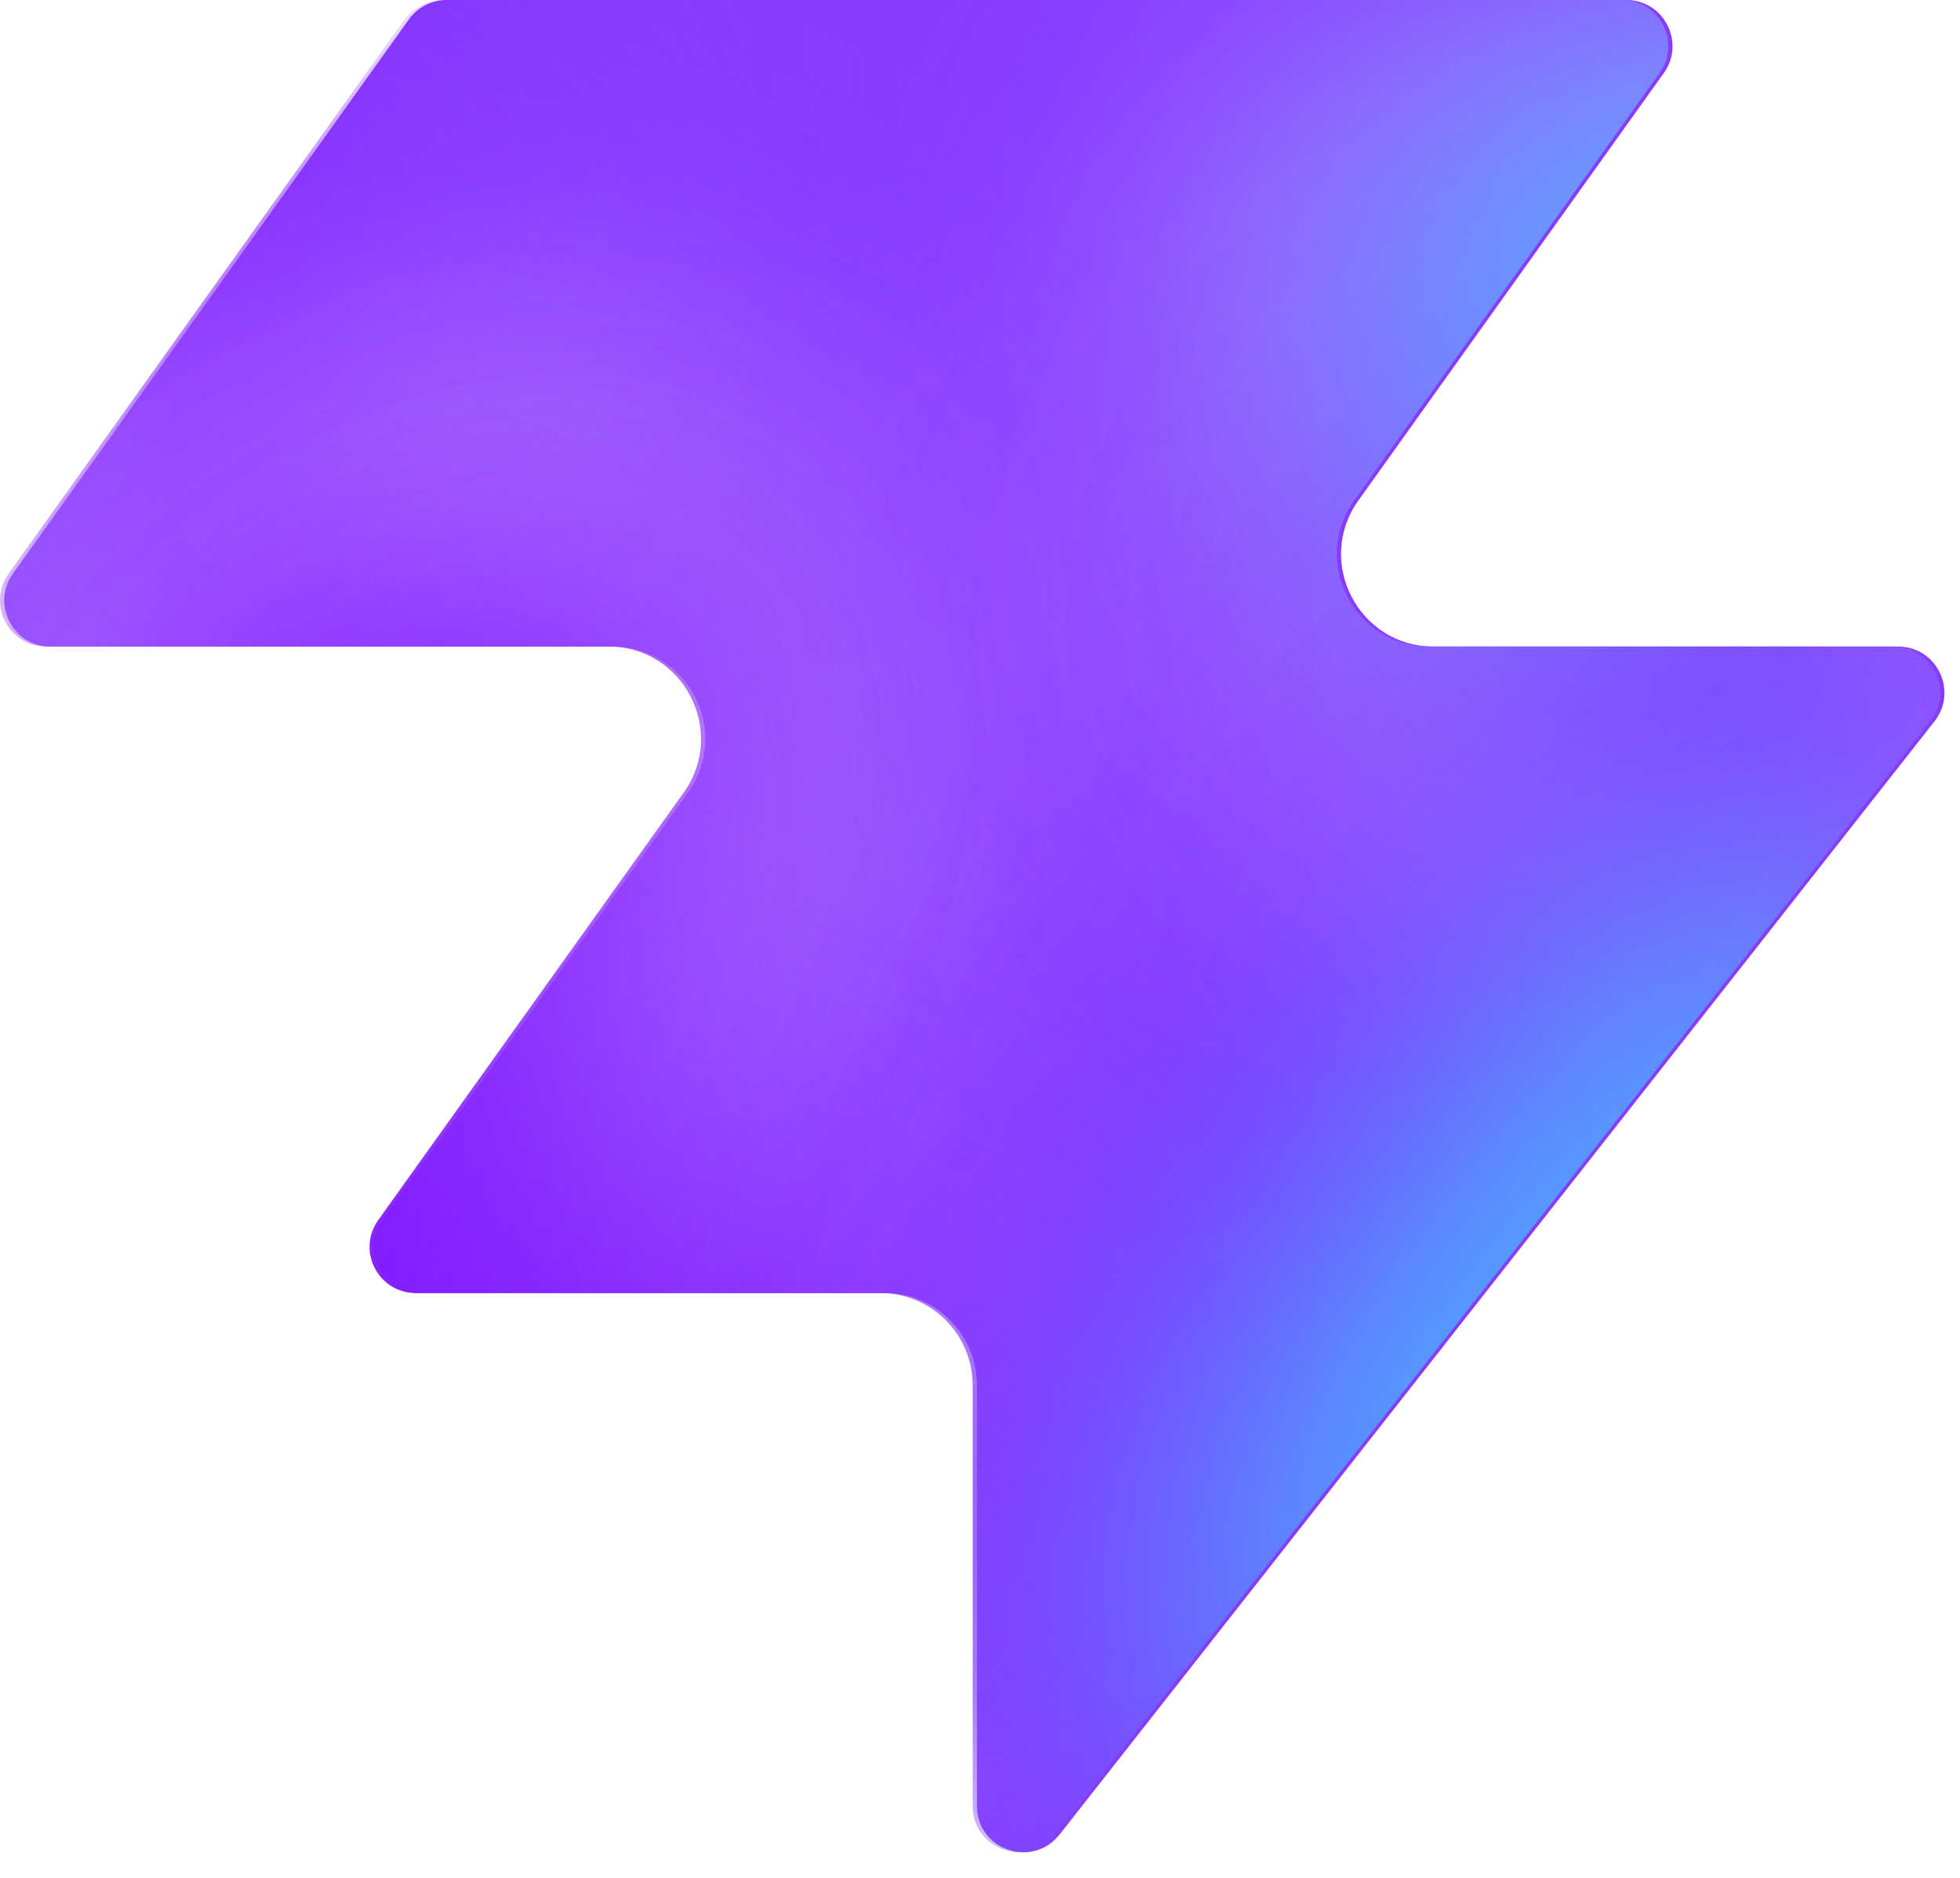
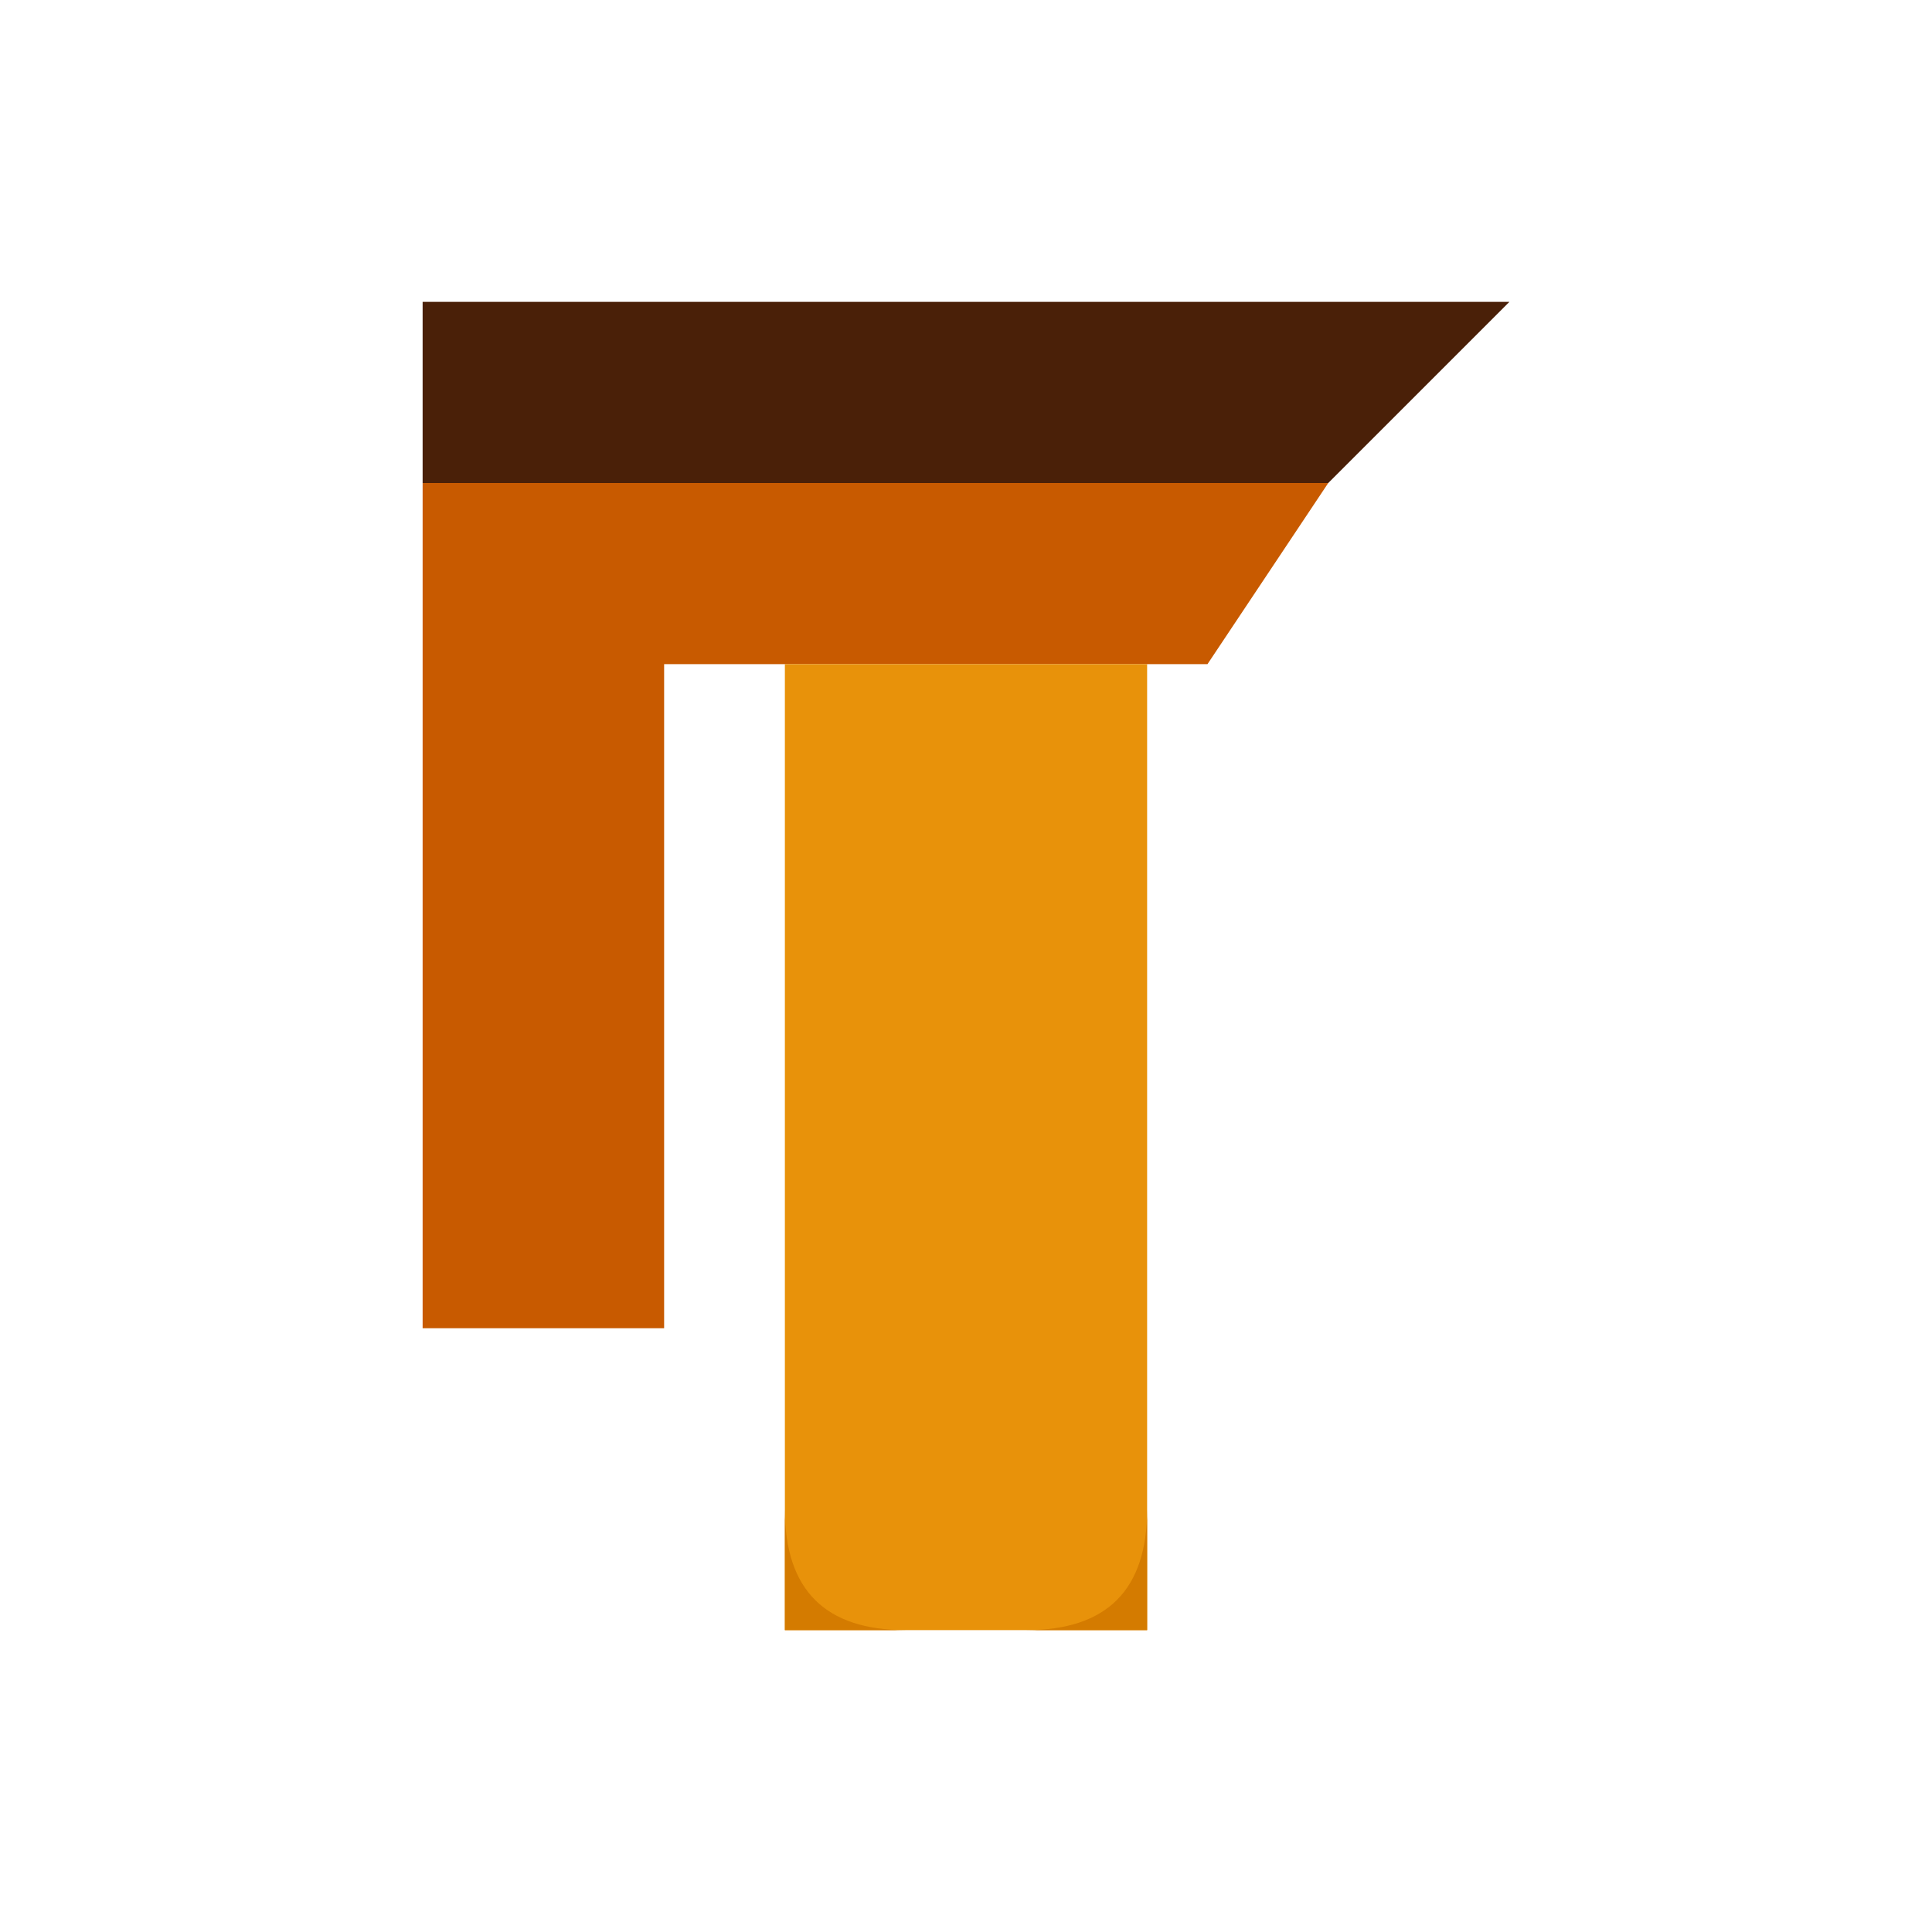
- <svg xmlns="http://www.w3.org/2000/svg" width="48" height="46" fill="none" viewBox="0 0 48 46">
-   <path fill="#863bff" d="M25.946 44.938c-.664.845-2.021.375-2.021-.698V33.937a2.26 2.26 0 0 0-2.262-2.262H10.287c-.92 0-1.456-1.04-.92-1.788l7.48-10.471c1.07-1.497 0-3.578-1.842-3.578H1.237c-.92 0-1.456-1.04-.92-1.788L10.013.474c.214-.297.556-.474.92-.474h28.894c.92 0 1.456 1.04.92 1.788l-7.48 10.471c-1.07 1.498 0 3.579 1.842 3.579h11.377c.943 0 1.473 1.088.89 1.83L25.947 44.94z" style="fill:#863bff;fill:color(display-p3 .525 .23 1);fill-opacity:1" />
-   <mask id="a" width="48" height="46" x="0" y="0" maskUnits="userSpaceOnUse" style="mask-type:alpha">
-     <path fill="#000" d="M25.842 44.938c-.664.844-2.021.375-2.021-.698V33.937a2.26 2.26 0 0 0-2.262-2.262H10.183c-.92 0-1.456-1.04-.92-1.788l7.48-10.471c1.07-1.498 0-3.579-1.842-3.579H1.133c-.92 0-1.456-1.04-.92-1.787L9.91.473c.214-.297.556-.474.92-.474h28.894c.92 0 1.456 1.04.92 1.788l-7.48 10.471c-1.07 1.498 0 3.578 1.842 3.578h11.377c.943 0 1.473 1.088.89 1.832L25.843 44.94z" style="fill:#000;fill-opacity:1" />
-   </mask>
-   <g mask="url(#a)">
-     <g filter="url(#b)">
-       <ellipse cx="5.508" cy="14.704" fill="#ede6ff" rx="5.508" ry="14.704" style="fill:#ede6ff;fill:color(display-p3 .927 .903 1);fill-opacity:1" transform="matrix(.00324 1 1 -.00324 -4.47 31.516)" />
-     </g>
-     <g filter="url(#c)">
-       <ellipse cx="10.399" cy="29.851" fill="#ede6ff" rx="10.399" ry="29.851" style="fill:#ede6ff;fill:color(display-p3 .927 .903 1);fill-opacity:1" transform="matrix(.00324 1 1 -.00324 -39.328 7.883)" />
-     </g>
-     <g filter="url(#d)">
-       <ellipse cx="5.508" cy="30.487" fill="#7e14ff" rx="5.508" ry="30.487" style="fill:#7e14ff;fill:color(display-p3 .492 .077 1);fill-opacity:1" transform="rotate(89.814 -25.913 -14.639)scale(1 -1)" />
-     </g>
-     <g filter="url(#e)">
-       <ellipse cx="5.508" cy="30.599" fill="#7e14ff" rx="5.508" ry="30.599" style="fill:#7e14ff;fill:color(display-p3 .492 .077 1);fill-opacity:1" transform="rotate(89.814 -32.644 -3.334)scale(1 -1)" />
-     </g>
-     <g filter="url(#f)">
-       <ellipse cx="5.508" cy="30.599" fill="#7e14ff" rx="5.508" ry="30.599" style="fill:#7e14ff;fill:color(display-p3 .492 .077 1);fill-opacity:1" transform="matrix(.00324 1 1 -.00324 -34.34 30.47)" />
-     </g>
-     <g filter="url(#g)">
-       <ellipse cx="14.072" cy="22.078" fill="#ede6ff" rx="14.072" ry="22.078" style="fill:#ede6ff;fill:color(display-p3 .927 .903 1);fill-opacity:1" transform="rotate(93.35 24.506 48.493)scale(-1 1)" />
-     </g>
-     <g filter="url(#h)">
-       <ellipse cx="3.47" cy="21.501" fill="#7e14ff" rx="3.47" ry="21.501" style="fill:#7e14ff;fill:color(display-p3 .492 .077 1);fill-opacity:1" transform="rotate(89.009 28.708 47.59)scale(-1 1)" />
-     </g>
-     <g filter="url(#i)">
-       <ellipse cx="3.47" cy="21.501" fill="#7e14ff" rx="3.47" ry="21.501" style="fill:#7e14ff;fill:color(display-p3 .492 .077 1);fill-opacity:1" transform="rotate(89.009 28.708 47.59)scale(-1 1)" />
-     </g>
-     <g filter="url(#j)">
-       <ellipse cx=".387" cy="8.972" fill="#7e14ff" rx="4.407" ry="29.108" style="fill:#7e14ff;fill:color(display-p3 .492 .077 1);fill-opacity:1" transform="rotate(39.51 .387 8.972)" />
-     </g>
-     <g filter="url(#k)">
-       <ellipse cx="47.523" cy="-6.092" fill="#7e14ff" rx="4.407" ry="29.108" style="fill:#7e14ff;fill:color(display-p3 .492 .077 1);fill-opacity:1" transform="rotate(37.892 47.523 -6.092)" />
-     </g>
-     <g filter="url(#l)">
-       <ellipse cx="41.412" cy="6.333" fill="#47bfff" rx="5.971" ry="9.665" style="fill:#47bfff;fill:color(display-p3 .28 .748 1);fill-opacity:1" transform="rotate(37.892 41.412 6.333)" />
-     </g>
-     <g filter="url(#m)">
-       <ellipse cx="-1.879" cy="38.332" fill="#7e14ff" rx="4.407" ry="29.108" style="fill:#7e14ff;fill:color(display-p3 .492 .077 1);fill-opacity:1" transform="rotate(37.892 -1.88 38.332)" />
-     </g>
-     <g filter="url(#n)">
-       <ellipse cx="-1.879" cy="38.332" fill="#7e14ff" rx="4.407" ry="29.108" style="fill:#7e14ff;fill:color(display-p3 .492 .077 1);fill-opacity:1" transform="rotate(37.892 -1.88 38.332)" />
-     </g>
-     <g filter="url(#o)">
-       <ellipse cx="35.651" cy="29.907" fill="#7e14ff" rx="4.407" ry="29.108" style="fill:#7e14ff;fill:color(display-p3 .492 .077 1);fill-opacity:1" transform="rotate(37.892 35.651 29.907)" />
-     </g>
-     <g filter="url(#p)">
-       <ellipse cx="38.418" cy="32.4" fill="#47bfff" rx="5.971" ry="15.297" style="fill:#47bfff;fill:color(display-p3 .28 .748 1);fill-opacity:1" transform="rotate(37.892 38.418 32.4)" />
-     </g>
-   </g>
-   <defs>
-     <filter id="b" width="60.045" height="41.654" x="-19.77" y="16.149" color-interpolation-filters="sRGB" filterUnits="userSpaceOnUse">
-       <feFlood flood-opacity="0" result="BackgroundImageFix" />
-       <feBlend in="SourceGraphic" in2="BackgroundImageFix" result="shape" />
-       <feGaussianBlur result="effect1_foregroundBlur_2002_17158" stdDeviation="7.659" />
-     </filter>
-     <filter id="c" width="90.34" height="51.437" x="-54.613" y="-7.533" color-interpolation-filters="sRGB" filterUnits="userSpaceOnUse">
-       <feFlood flood-opacity="0" result="BackgroundImageFix" />
-       <feBlend in="SourceGraphic" in2="BackgroundImageFix" result="shape" />
-       <feGaussianBlur result="effect1_foregroundBlur_2002_17158" stdDeviation="7.659" />
-     </filter>
-     <filter id="d" width="79.355" height="29.4" x="-49.64" y="2.03" color-interpolation-filters="sRGB" filterUnits="userSpaceOnUse">
-       <feFlood flood-opacity="0" result="BackgroundImageFix" />
-       <feBlend in="SourceGraphic" in2="BackgroundImageFix" result="shape" />
-       <feGaussianBlur result="effect1_foregroundBlur_2002_17158" stdDeviation="4.596" />
-     </filter>
-     <filter id="e" width="79.579" height="29.4" x="-45.045" y="20.029" color-interpolation-filters="sRGB" filterUnits="userSpaceOnUse">
-       <feFlood flood-opacity="0" result="BackgroundImageFix" />
-       <feBlend in="SourceGraphic" in2="BackgroundImageFix" result="shape" />
-       <feGaussianBlur result="effect1_foregroundBlur_2002_17158" stdDeviation="4.596" />
-     </filter>
-     <filter id="f" width="79.579" height="29.4" x="-43.513" y="21.178" color-interpolation-filters="sRGB" filterUnits="userSpaceOnUse">
-       <feFlood flood-opacity="0" result="BackgroundImageFix" />
-       <feBlend in="SourceGraphic" in2="BackgroundImageFix" result="shape" />
-       <feGaussianBlur result="effect1_foregroundBlur_2002_17158" stdDeviation="4.596" />
-     </filter>
-     <filter id="g" width="74.749" height="58.852" x="15.756" y="-17.901" color-interpolation-filters="sRGB" filterUnits="userSpaceOnUse">
-       <feFlood flood-opacity="0" result="BackgroundImageFix" />
-       <feBlend in="SourceGraphic" in2="BackgroundImageFix" result="shape" />
-       <feGaussianBlur result="effect1_foregroundBlur_2002_17158" stdDeviation="7.659" />
-     </filter>
-     <filter id="h" width="61.377" height="25.362" x="23.548" y="2.284" color-interpolation-filters="sRGB" filterUnits="userSpaceOnUse">
-       <feFlood flood-opacity="0" result="BackgroundImageFix" />
-       <feBlend in="SourceGraphic" in2="BackgroundImageFix" result="shape" />
-       <feGaussianBlur result="effect1_foregroundBlur_2002_17158" stdDeviation="4.596" />
-     </filter>
-     <filter id="i" width="61.377" height="25.362" x="23.548" y="2.284" color-interpolation-filters="sRGB" filterUnits="userSpaceOnUse">
-       <feFlood flood-opacity="0" result="BackgroundImageFix" />
-       <feBlend in="SourceGraphic" in2="BackgroundImageFix" result="shape" />
-       <feGaussianBlur result="effect1_foregroundBlur_2002_17158" stdDeviation="4.596" />
-     </filter>
-     <filter id="j" width="56.045" height="63.649" x="-27.636" y="-22.853" color-interpolation-filters="sRGB" filterUnits="userSpaceOnUse">
-       <feFlood flood-opacity="0" result="BackgroundImageFix" />
-       <feBlend in="SourceGraphic" in2="BackgroundImageFix" result="shape" />
-       <feGaussianBlur result="effect1_foregroundBlur_2002_17158" stdDeviation="4.596" />
-     </filter>
-     <filter id="k" width="54.814" height="64.646" x="20.116" y="-38.415" color-interpolation-filters="sRGB" filterUnits="userSpaceOnUse">
-       <feFlood flood-opacity="0" result="BackgroundImageFix" />
-       <feBlend in="SourceGraphic" in2="BackgroundImageFix" result="shape" />
-       <feGaussianBlur result="effect1_foregroundBlur_2002_17158" stdDeviation="4.596" />
-     </filter>
-     <filter id="l" width="33.541" height="35.313" x="24.641" y="-11.323" color-interpolation-filters="sRGB" filterUnits="userSpaceOnUse">
-       <feFlood flood-opacity="0" result="BackgroundImageFix" />
-       <feBlend in="SourceGraphic" in2="BackgroundImageFix" result="shape" />
-       <feGaussianBlur result="effect1_foregroundBlur_2002_17158" stdDeviation="4.596" />
-     </filter>
-     <filter id="m" width="54.814" height="64.646" x="-29.286" y="6.009" color-interpolation-filters="sRGB" filterUnits="userSpaceOnUse">
-       <feFlood flood-opacity="0" result="BackgroundImageFix" />
-       <feBlend in="SourceGraphic" in2="BackgroundImageFix" result="shape" />
-       <feGaussianBlur result="effect1_foregroundBlur_2002_17158" stdDeviation="4.596" />
-     </filter>
-     <filter id="n" width="54.814" height="64.646" x="-29.286" y="6.009" color-interpolation-filters="sRGB" filterUnits="userSpaceOnUse">
-       <feFlood flood-opacity="0" result="BackgroundImageFix" />
-       <feBlend in="SourceGraphic" in2="BackgroundImageFix" result="shape" />
-       <feGaussianBlur result="effect1_foregroundBlur_2002_17158" stdDeviation="4.596" />
-     </filter>
-     <filter id="o" width="54.814" height="64.646" x="8.244" y="-2.416" color-interpolation-filters="sRGB" filterUnits="userSpaceOnUse">
-       <feFlood flood-opacity="0" result="BackgroundImageFix" />
-       <feBlend in="SourceGraphic" in2="BackgroundImageFix" result="shape" />
-       <feGaussianBlur result="effect1_foregroundBlur_2002_17158" stdDeviation="4.596" />
-     </filter>
-     <filter id="p" width="39.409" height="43.623" x="18.713" y="10.588" color-interpolation-filters="sRGB" filterUnits="userSpaceOnUse">
-       <feFlood flood-opacity="0" result="BackgroundImageFix" />
-       <feBlend in="SourceGraphic" in2="BackgroundImageFix" result="shape" />
-       <feGaussianBlur result="effect1_foregroundBlur_2002_17158" stdDeviation="4.596" />
-     </filter>
-   </defs>
+ <svg xmlns="http://www.w3.org/2000/svg" viewBox="0 0 32 32" width="32" height="32">
+   <path d="M7 5 L25 5 L22 8 L7 8 Z" fill="#4A2008" />
+   <path d="M7 5 L7 22 L11 22 L11 11 L20 11 L22 8 L7 8 Z" fill="#C85A00" />
+   <path d="M13 11 L19 11 L19 27 L13 27 Z" fill="#E8920A" />
+   <path d="M13 25 Q13 27 15 27 L17 27 Q19 27 19 25 L19 27 L13 27 Z" fill="#D47B00" />
</svg>
